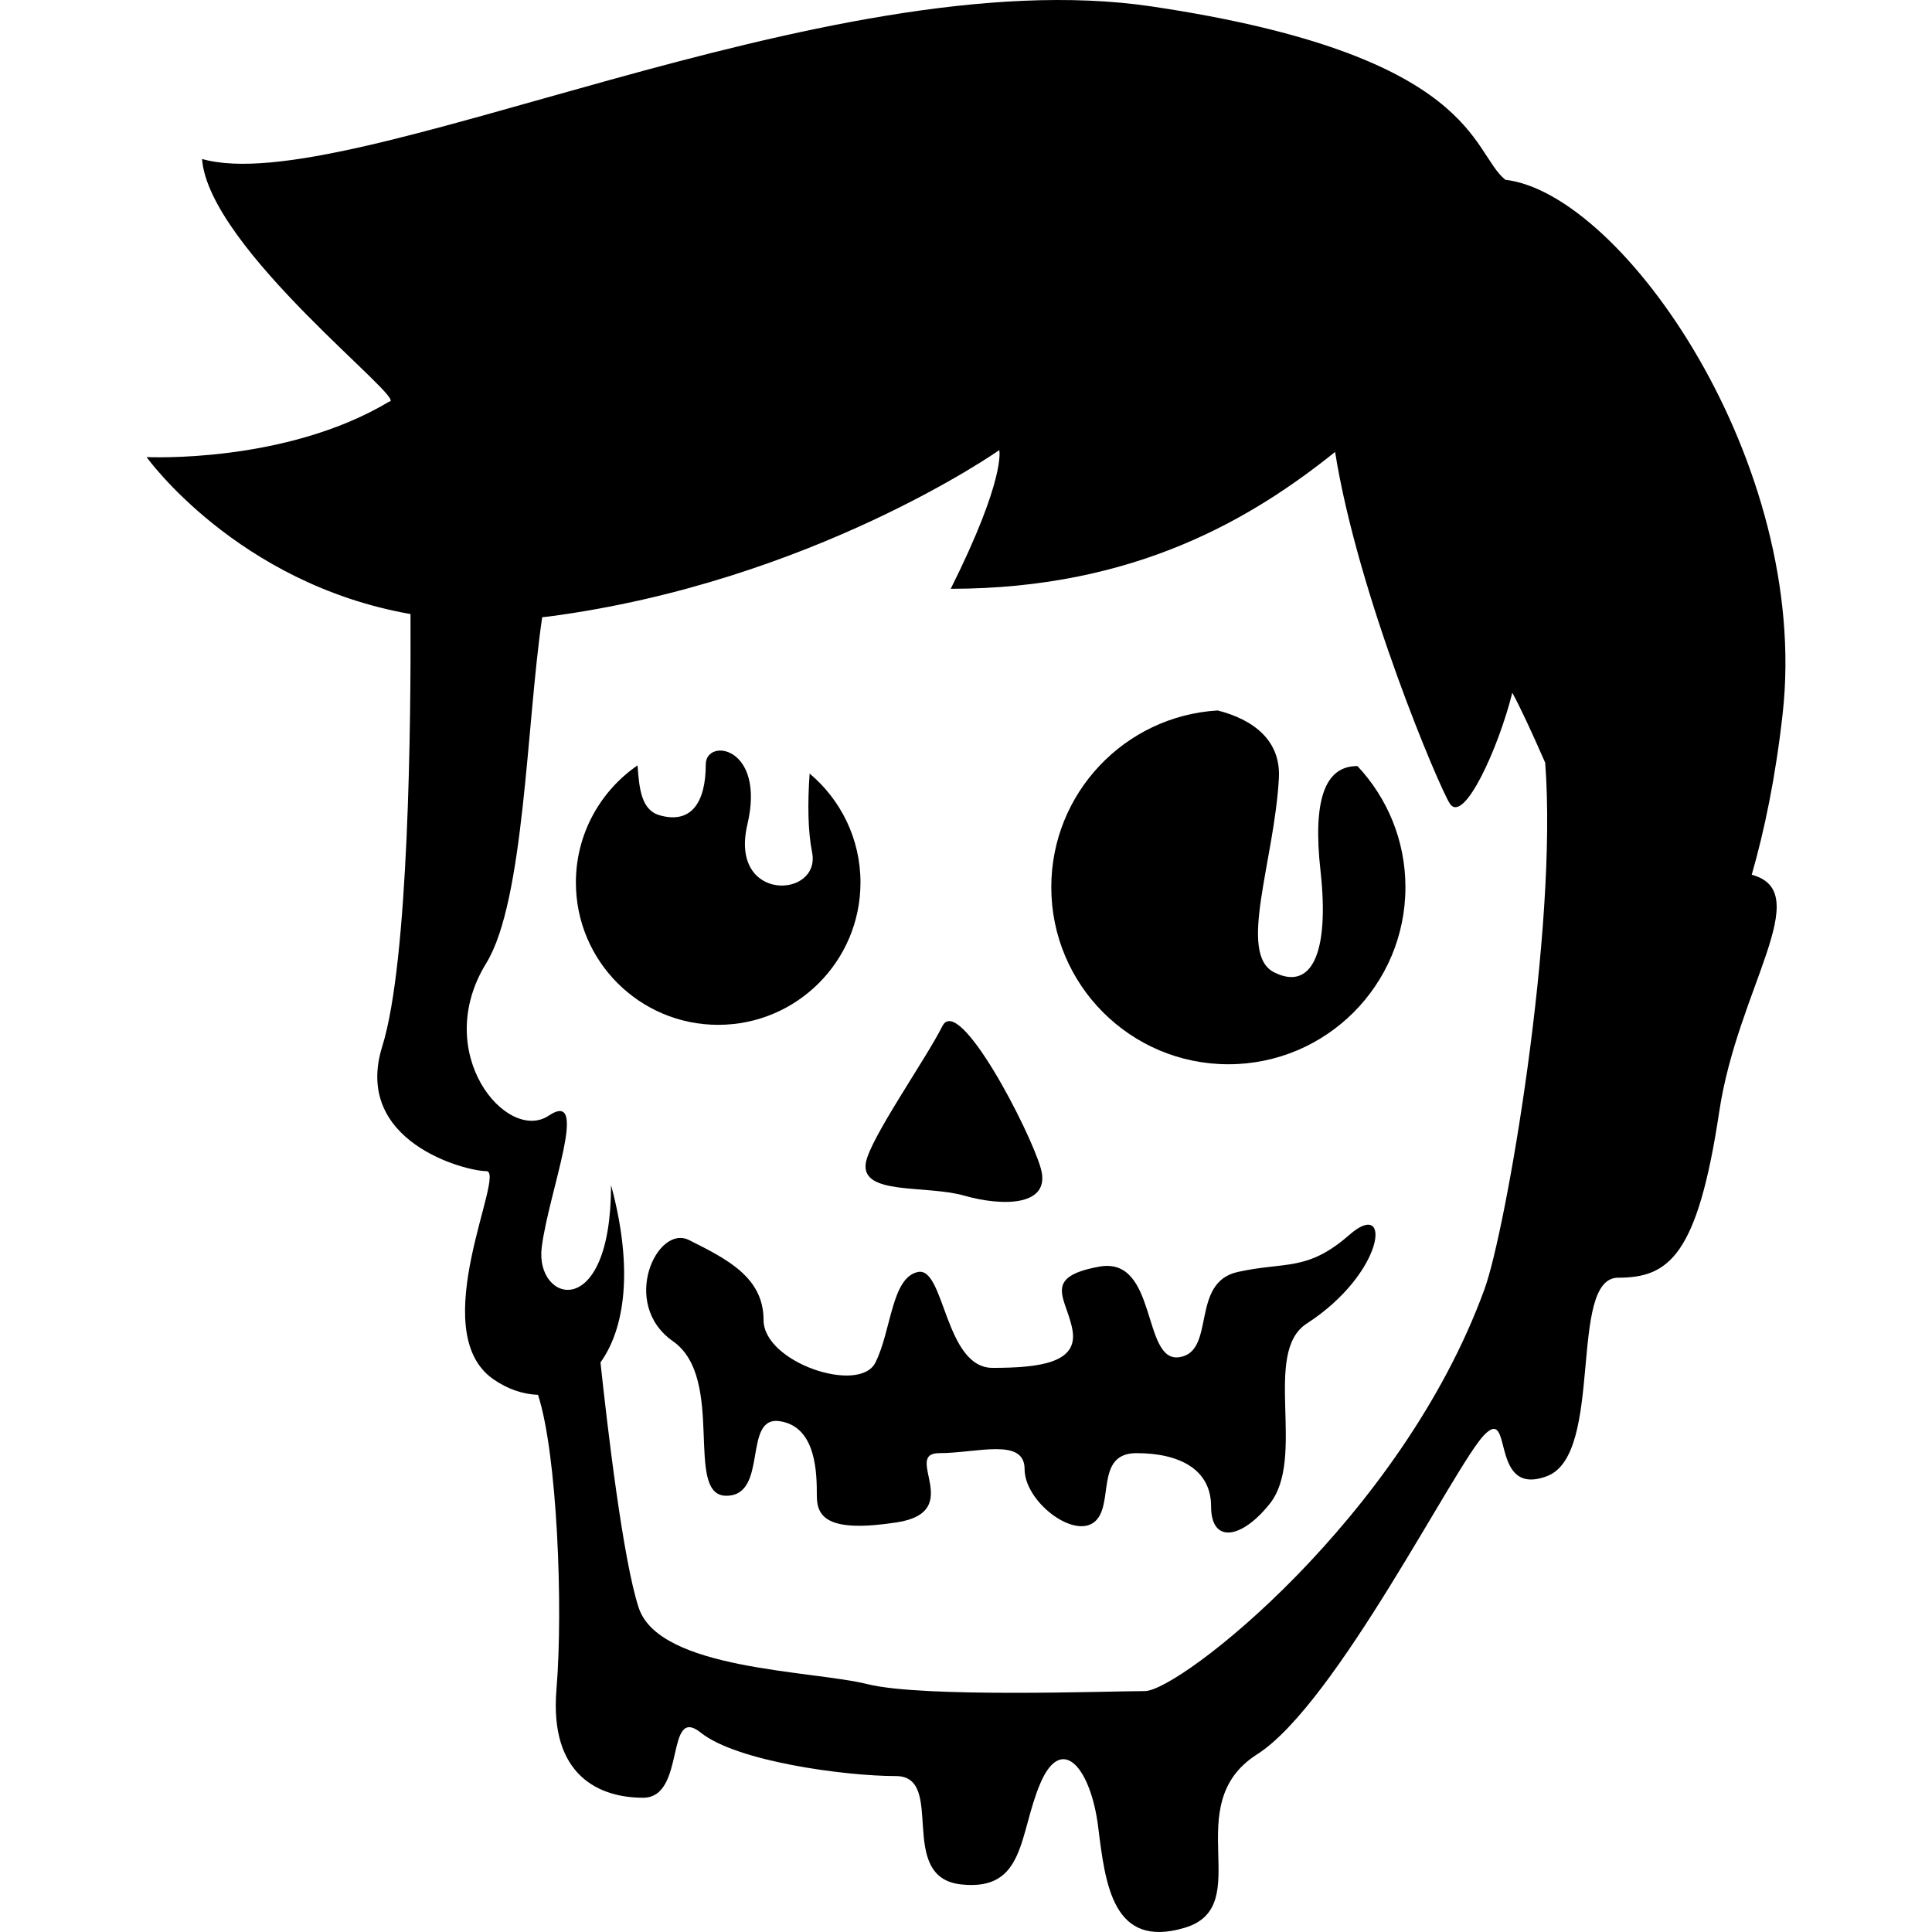
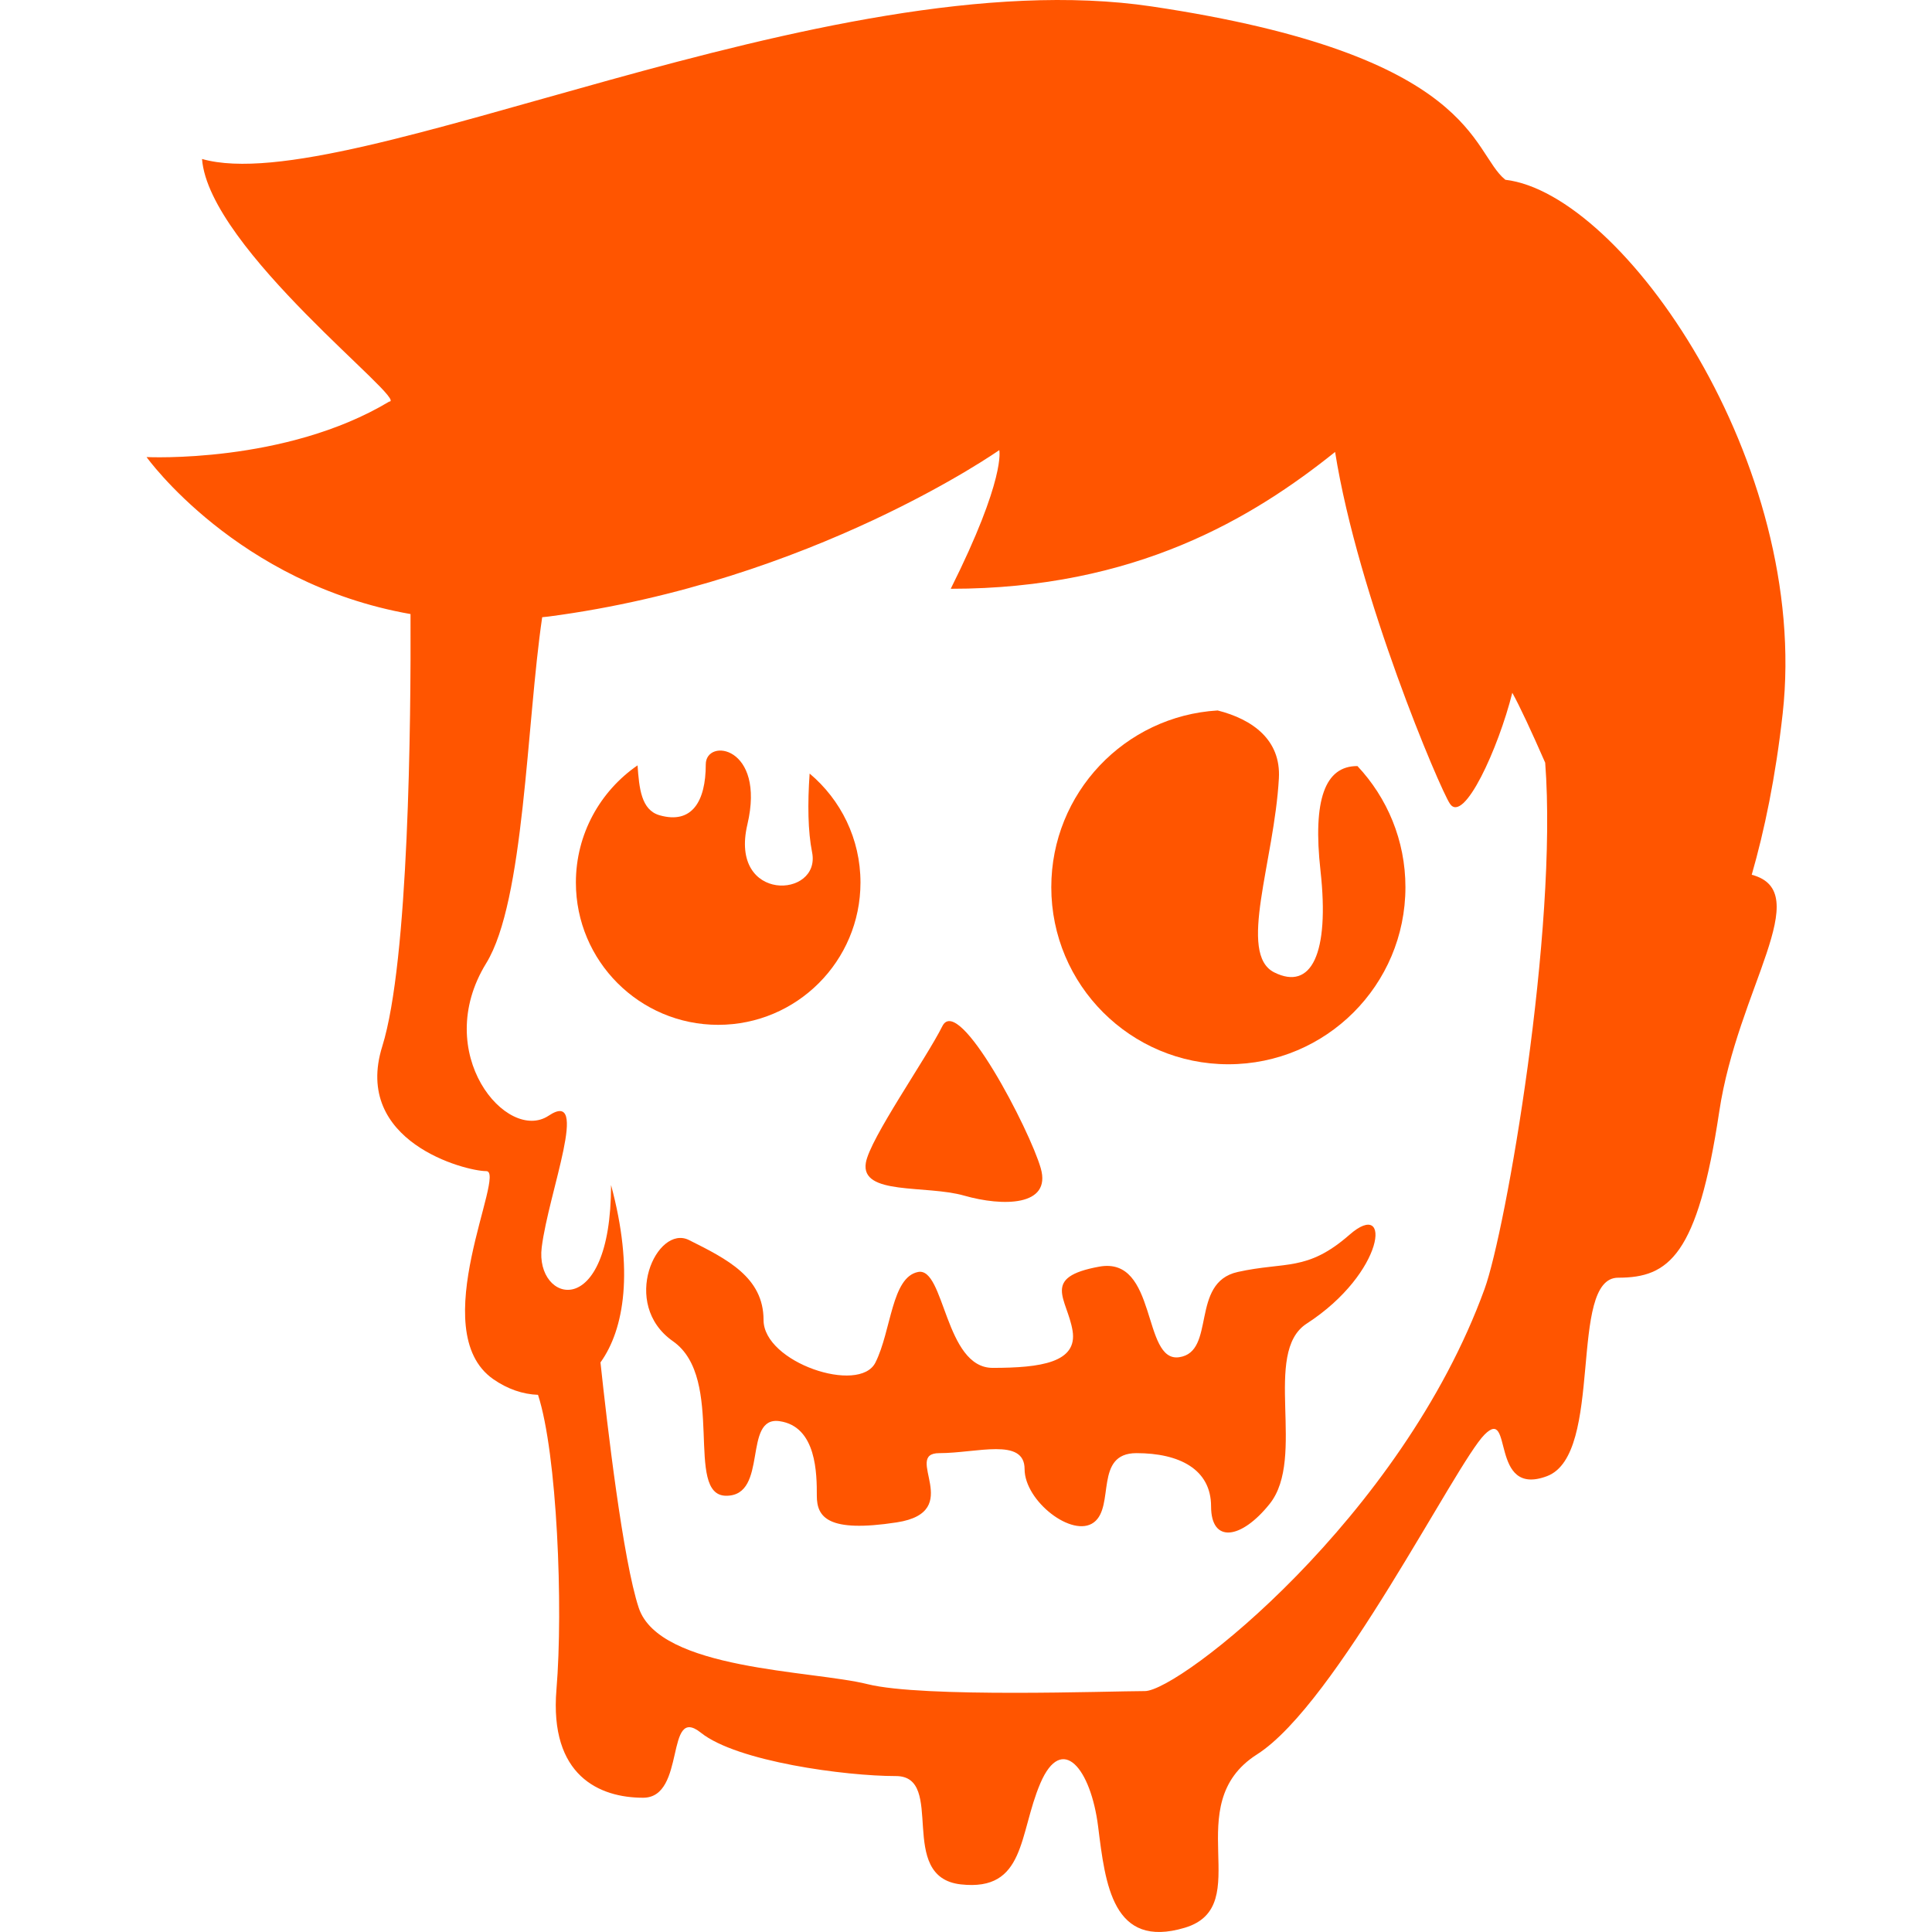
<svg xmlns="http://www.w3.org/2000/svg" height="800px" width="800px" version="1.1" id="_x32_" viewBox="0 0 512 512" xml:space="preserve">
  <style type="text/css">
- 	.st0{fill:#000000;}
+ 	.st0{fill:#ff5500;}
</style>
  <g>
    <path class="st0" d="M255.533,316.858c10.141,2.891,23.178,2.891,20.281-7.256c-2.897-10.134-21.73-46.356-26.076-37.664   c-4.346,8.699-19.218,29.835-20.28,36.222C228.01,316.858,245.393,313.955,255.533,316.858z" />
    <path class="st0" d="M357.652,327.205c-11.293,9.882-16.939,7.056-29.648,9.882c-12.709,2.826-5.646,21.176-15.529,22.592   c-9.883,1.41-5.654-26.828-21.176-24.002c-15.529,2.826-8.473,8.473-7.062,16.946c1.41,8.466-8.466,9.877-21.176,9.877   c-12.709,0-12.709-26.822-19.772-25.412c-7.05,1.416-7.05,15.536-11.293,24.002c-4.236,8.466-29.648,0-29.648-11.286   c0-11.299-9.664-16.134-19.766-21.182c-8.473-4.236-18.356,16.939-4.237,26.822c14.119,9.882,2.821,40.947,14.119,40.947   c11.293,0,4.237-21.182,14.119-19.766c9.884,1.41,9.884,14.114,9.884,19.766c0,5.64,2.826,9.876,21.175,7.056   c18.355-2.826,1.41-18.349,11.293-18.349c9.889,0,22.592-4.236,22.592,4.23c0,8.479,12.71,18.356,18.356,14.119   s0-18.349,11.293-18.349c11.3,0,19.772,4.23,19.772,14.113c0,9.889,7.99,8.756,15.523-0.663c9.799-12.252-2.06-40.091,9.799-47.766   C367.09,337.313,368.945,317.328,357.652,327.205z" />
    <path class="st0" d="M398.934,47.641c-9.181-7.346-7.346-33.068-93.697-45.931C218.887-11.154,92.123,53.152,53.539,42.129   c1.835,23.886,55.118,64.299,49.6,64.299c-27.556,16.54-64.299,14.699-64.299,14.699s23.97,33.524,69.952,41.604   c0.122,28.438-0.444,92.023-7.488,114.563c-7.906,25.29,22.051,33.068,27.556,33.068c5.511,0-16.534,42.261,1.842,55.118   c3.786,2.646,7.874,4.024,11.878,4.166c5.074,15.574,6.702,56.27,4.887,78.058c-1.912,22.972,11.479,28.715,22.966,28.715   c11.486,0,5.743-24.878,15.31-17.229c9.573,7.648,38.282,11.486,51.68,11.486c13.398,0,0,26.789,17.222,28.708   c17.235,1.912,15.316-13.398,21.06-26.803c5.743-13.391,13.392-3.824,15.31,11.486c1.919,15.317,3.824,32.54,22.972,26.803   c19.135-5.743-1.918-32.546,19.135-45.938c21.053-13.392,52.646-77.099,60.302-84.754c7.655-7.662,1.223,16.766,16.534,11.022   c15.31-5.743,5.466-52.595,18.864-52.595c13.398,0,21.054-5.736,26.796-44.018c4.899-32.655,25.669-58.26,8.608-62.767   c3.361-11.692,6.316-25.812,8.203-42.718C479.773,122.968,430.167,51.31,398.934,47.641z M393.423,341.595   c-22.045,60.63-80.84,106.56-90.027,106.56s-58.788,1.835-73.487-1.836c-14.692-3.676-55.112-3.676-60.63-20.21   c-4.191-12.593-8.388-48.571-10.146-65.053c6.329-8.807,8.885-24.414,2.801-47.019c0,36.743-20.21,31.232-18.375,16.534   c1.841-14.699,12.863-42.255,1.841-34.902c-11.029,7.339-31.232-16.547-16.54-40.42c10.127-16.463,10.662-63.456,14.827-91.682   c0.573-0.07,1.134-0.11,1.713-0.18c69.817-9.188,119.418-44.103,119.418-44.103s1.841,7.353-12.864,36.75   c49.054,0,80.086-18.826,101.861-36.26c6.09,38.275,27.717,89.157,30.42,93.213c3.676,5.512,12.864-14.699,16.54-29.397   c2.021,3.65,5.125,10.333,8.718,18.536C412.879,246.436,399.089,326.007,393.423,341.595z" />
    <path class="st0" d="M228.035,233.875c0-11.602-5.24-21.955-13.475-28.876c-0.56,8.016-0.457,15.317,0.65,20.854   c2.453,12.246-22.044,13.469-17.146-7.352c4.9-20.816-11.028-23.062-11.028-15.916c0,9.799-3.67,15.916-12.24,13.469   c-4.886-1.397-5.402-7.16-5.839-13.225c-9.864,6.799-16.34,18.163-16.34,31.046c0,20.835,16.881,37.716,37.716,37.716   C211.155,271.59,228.035,254.71,228.035,233.875z" />
    <path class="st0" d="M349.945,230.753c2.446,22.038-2.453,31.843-12.252,26.944c-9.799-4.893,0-29.397,1.224-51.442   c0.566-10.147-6.915-15.613-16.224-17.976c-24.601,1.468-44.09,21.877-44.09,46.832c0,25.92,21.002,46.929,46.922,46.929   c25.921,0,46.929-21.009,46.929-46.929c0-12.413-4.835-23.693-12.716-32.095C351.13,202.971,347.853,211.94,349.945,230.753z" />
  </g>
</svg>
